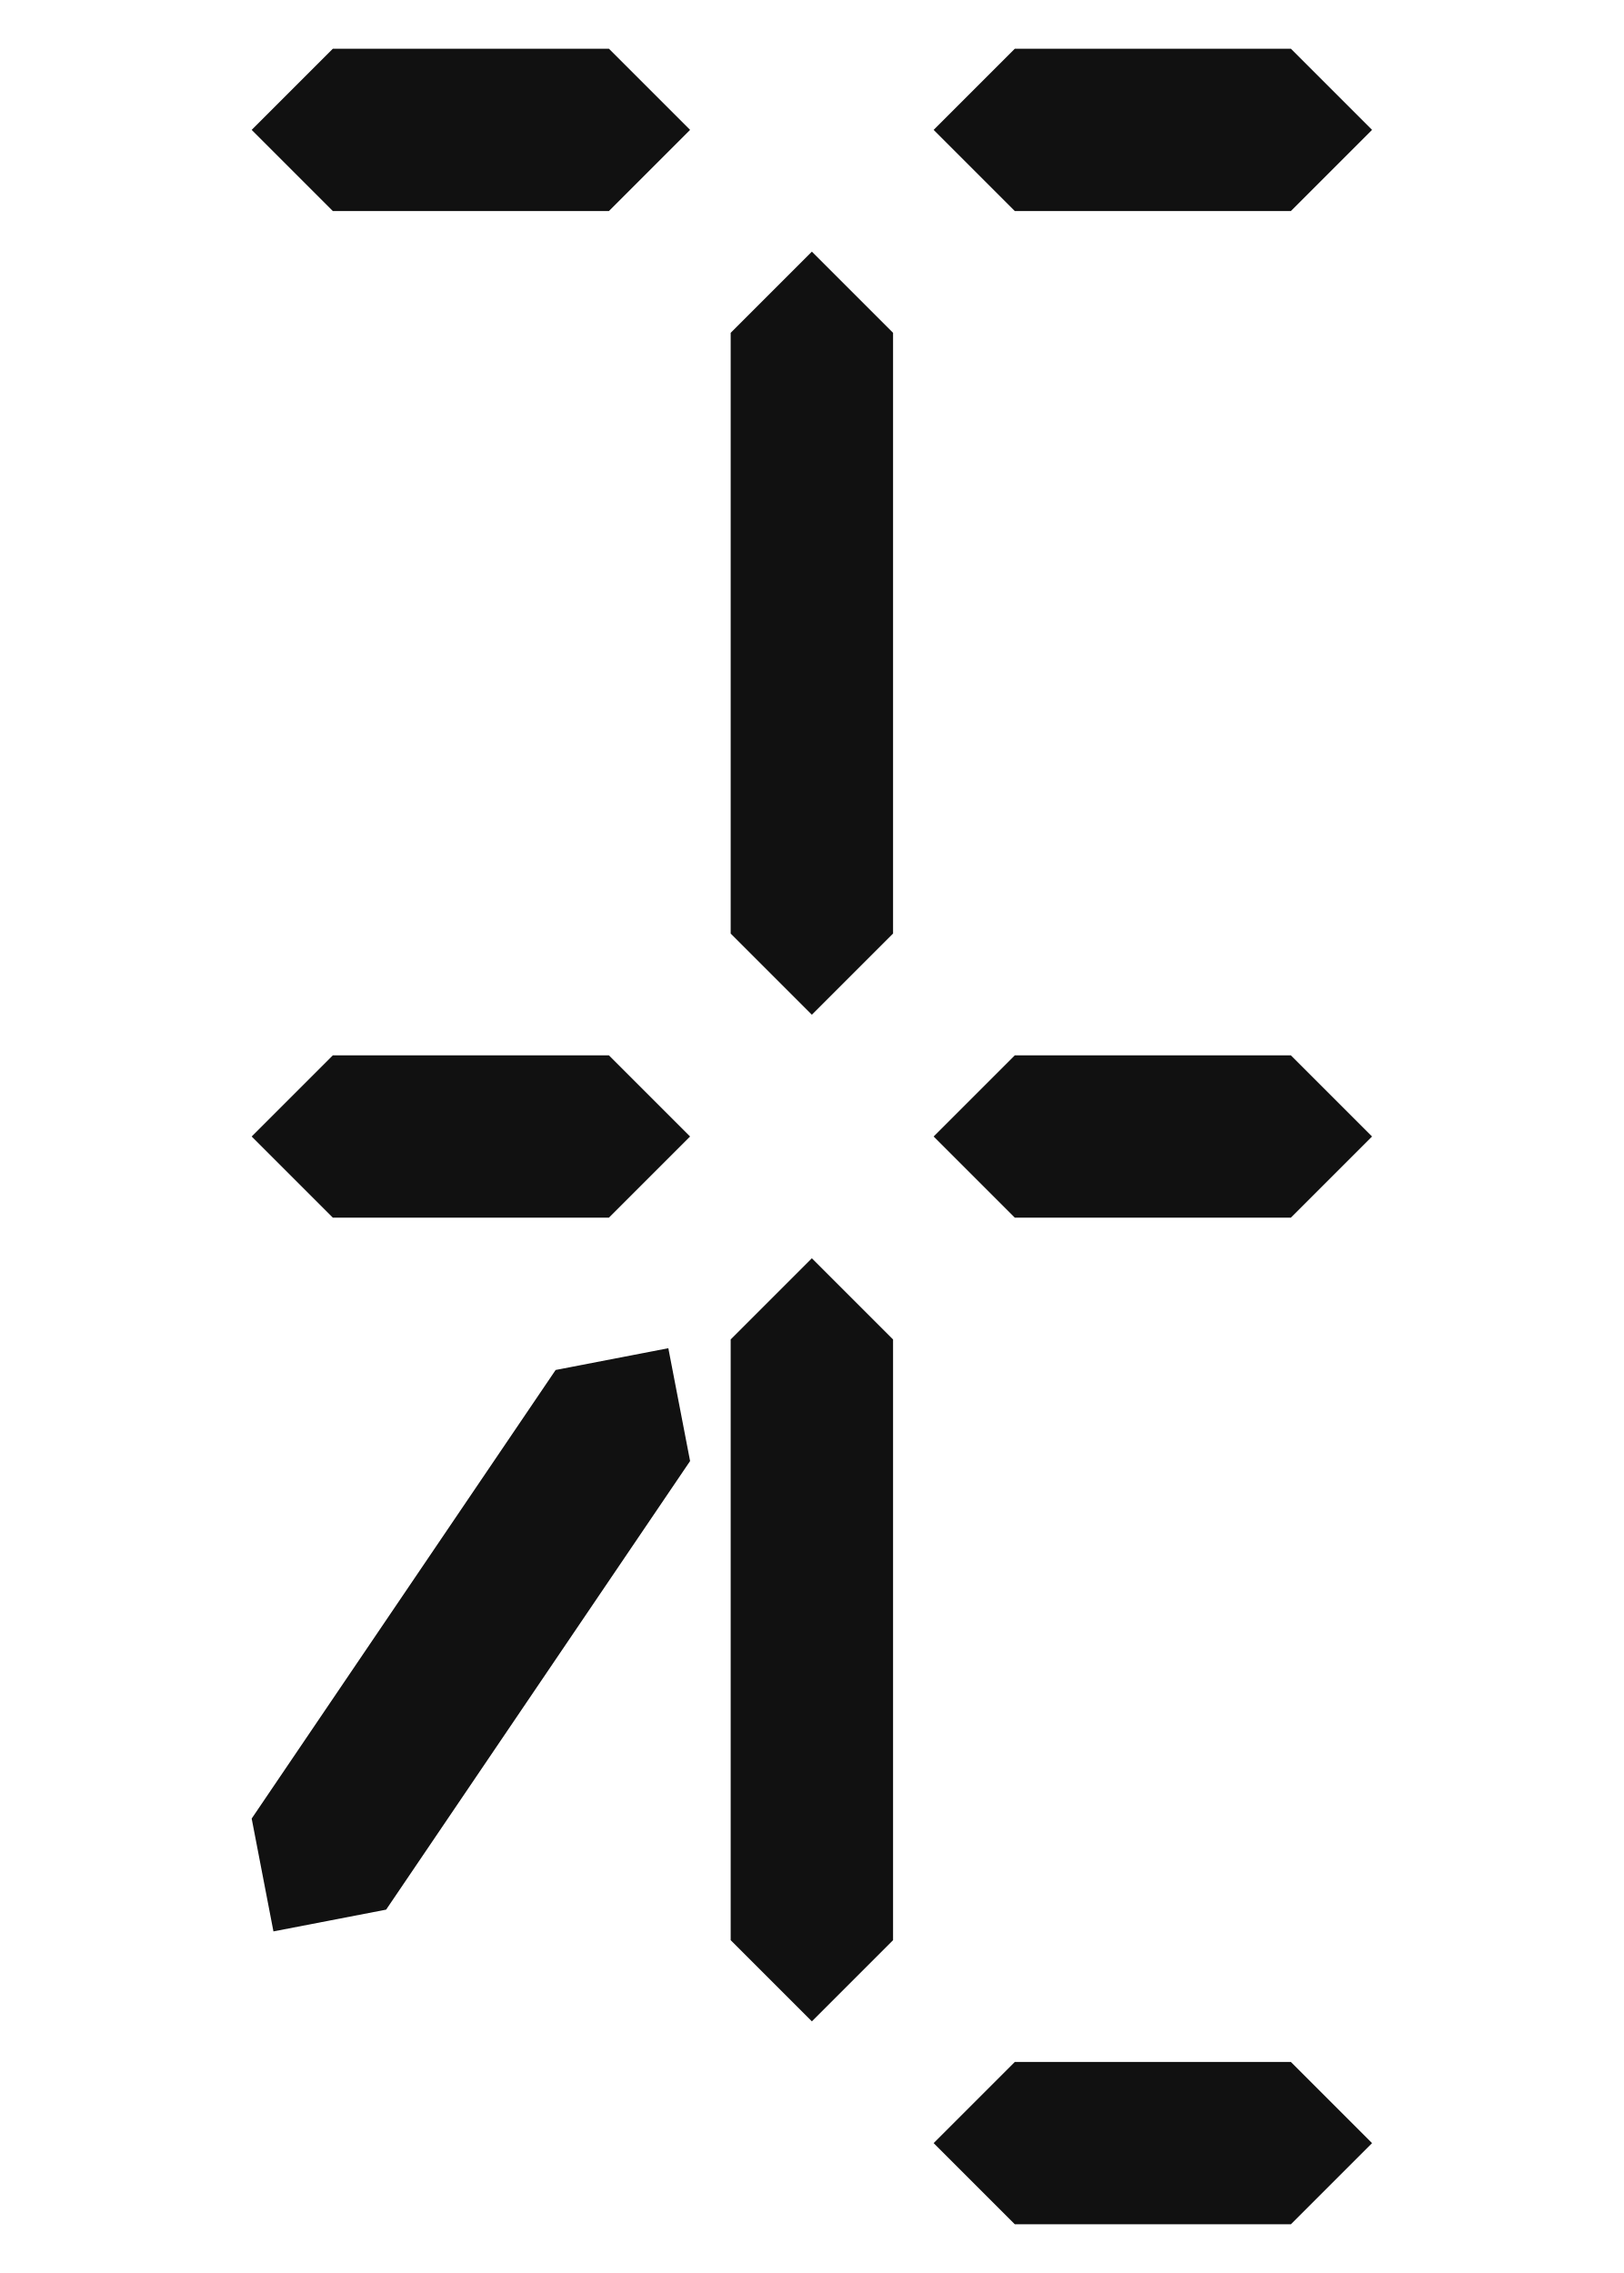
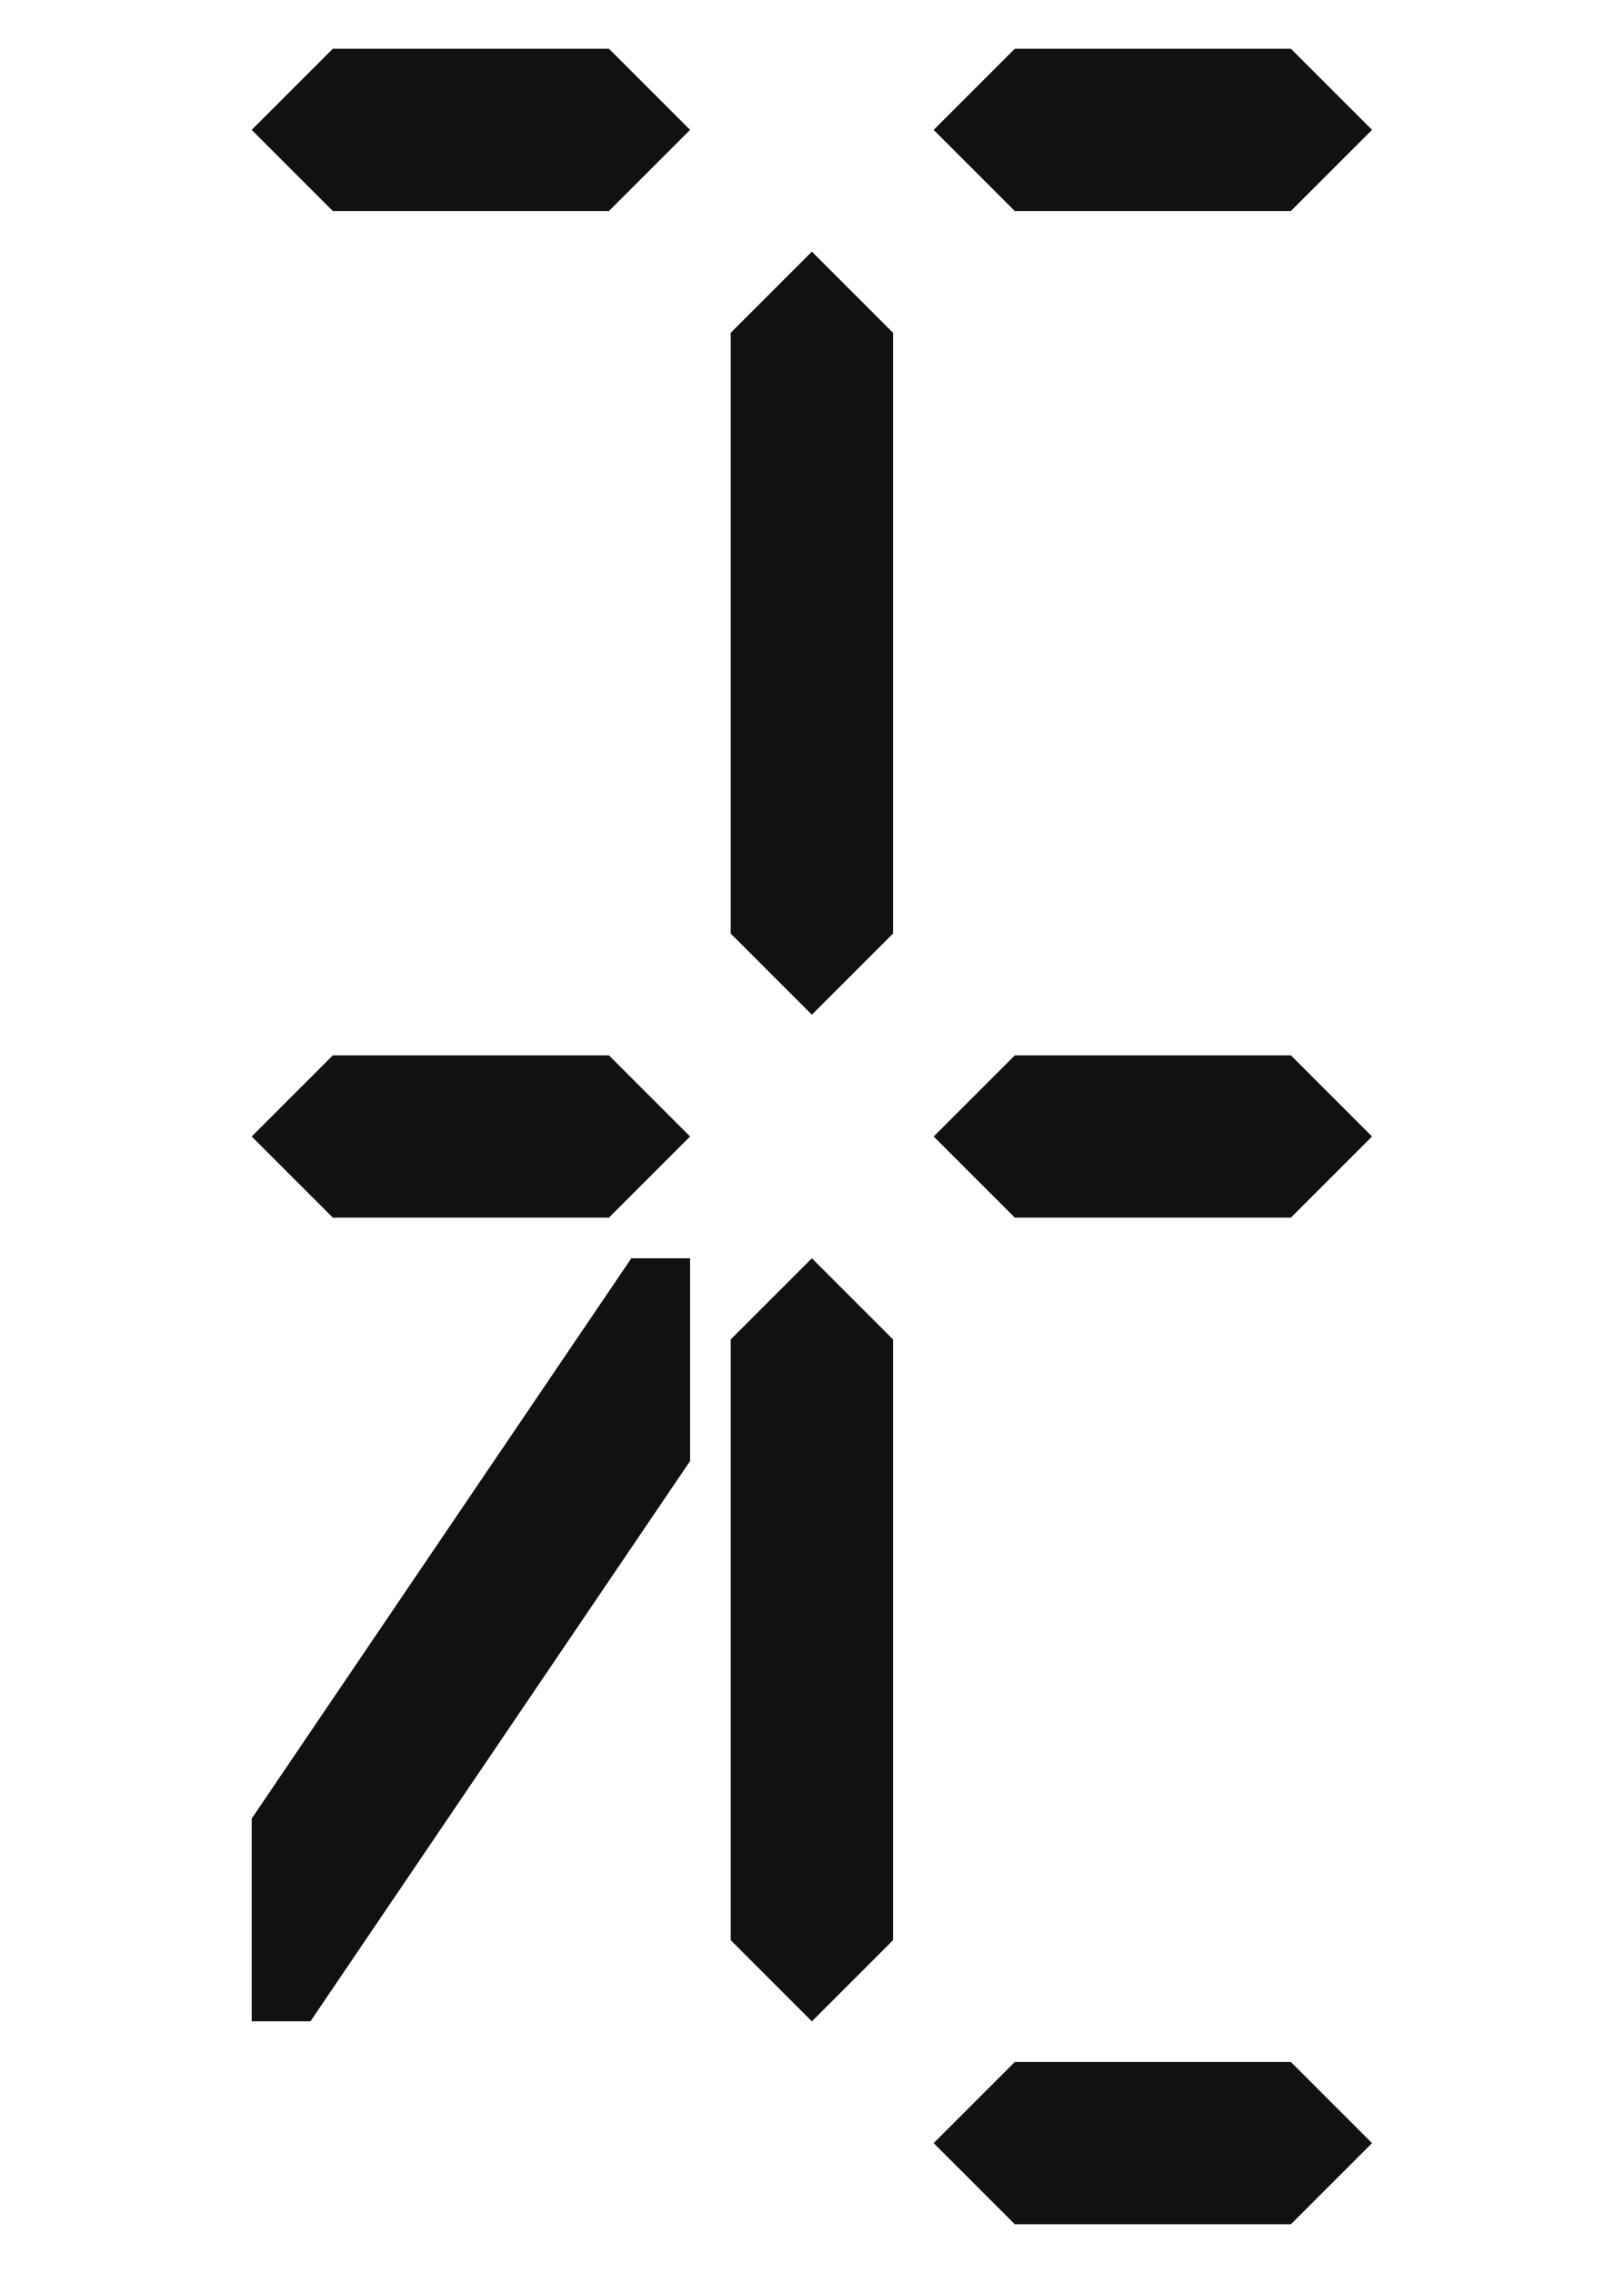
<svg xmlns="http://www.w3.org/2000/svg" viewBox="0 0 100 140" width="100" height="140">
  <polygon data-seg="0" points="15.50,8.00 20.50,13.00 37.50,13.00 42.50,8.00 37.50,3.00 20.50,3.00" fill="#111111" />
  <polygon data-seg="1" points="57.50,8.00 62.50,13.00 79.50,13.00 84.50,8.00 79.50,3.00 62.50,3.00" fill="#111111" />
  <polygon data-seg="4" points="50.00,15.50 45.00,20.50 45.00,57.50 50.00,62.50 55.00,57.50 55.00,20.50" fill="#111111" />
  <polygon data-seg="7" points="15.50,70.00 20.50,75.00 37.50,75.00 42.50,70.00 37.50,65.00 20.50,65.00" fill="#111111" />
  <polygon data-seg="8" points="57.50,70.00 62.50,75.00 79.50,75.00 84.50,70.00 79.50,65.00 62.50,65.00" fill="#111111" />
-   <polygon data-seg="A" points="41.16,83.04 34.22,84.38 15.50,112.01 16.84,118.96 23.78,117.62 42.50,89.99" fill="#111111" />
+   <polygon data-seg="A" points="38.88,77.50 42.50,77.50 42.50,89.99 19.12,124.50 15.50,124.50 15.50,112.01" fill="#111111" />
  <polygon data-seg="B" points="50.00,77.50 45.00,82.50 45.00,119.50 50.00,124.50 55.00,119.50 55.00,82.50" fill="#111111" />
  <polygon data-seg="F" points="57.50,132.00 62.50,137.00 79.50,137.00 84.50,132.00 79.50,127.00 62.50,127.00" fill="#111111" />
</svg>
